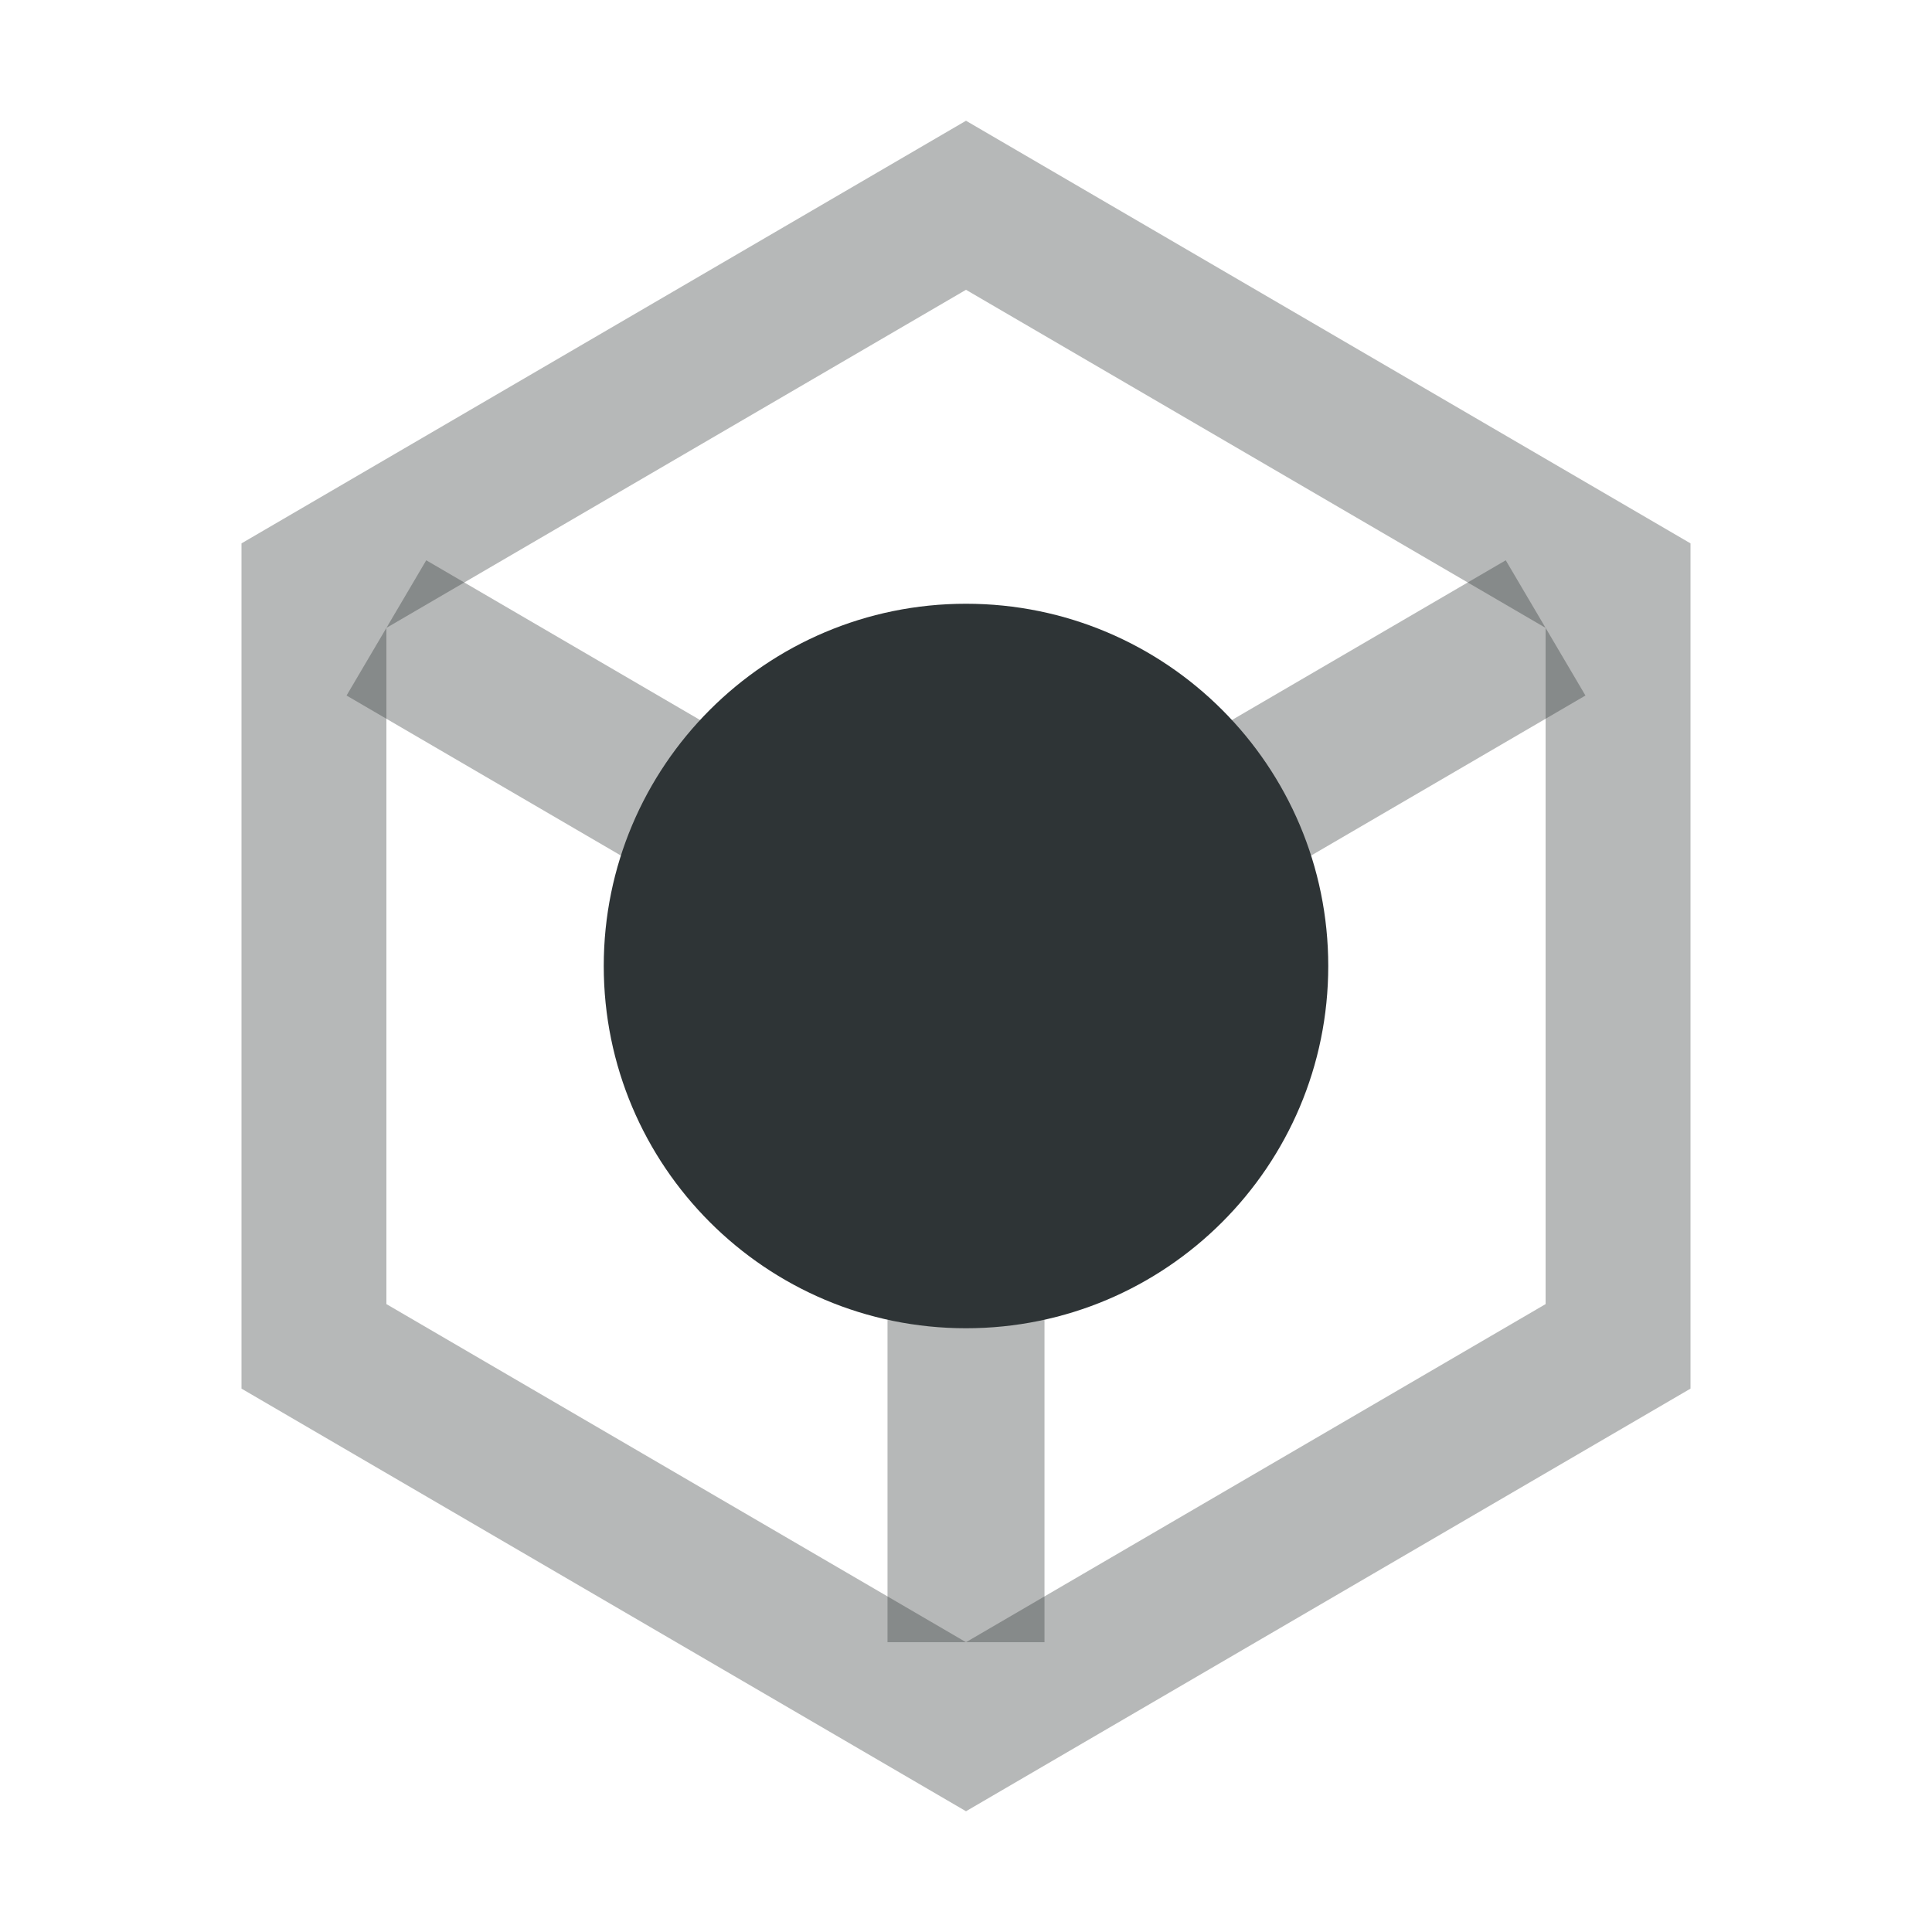
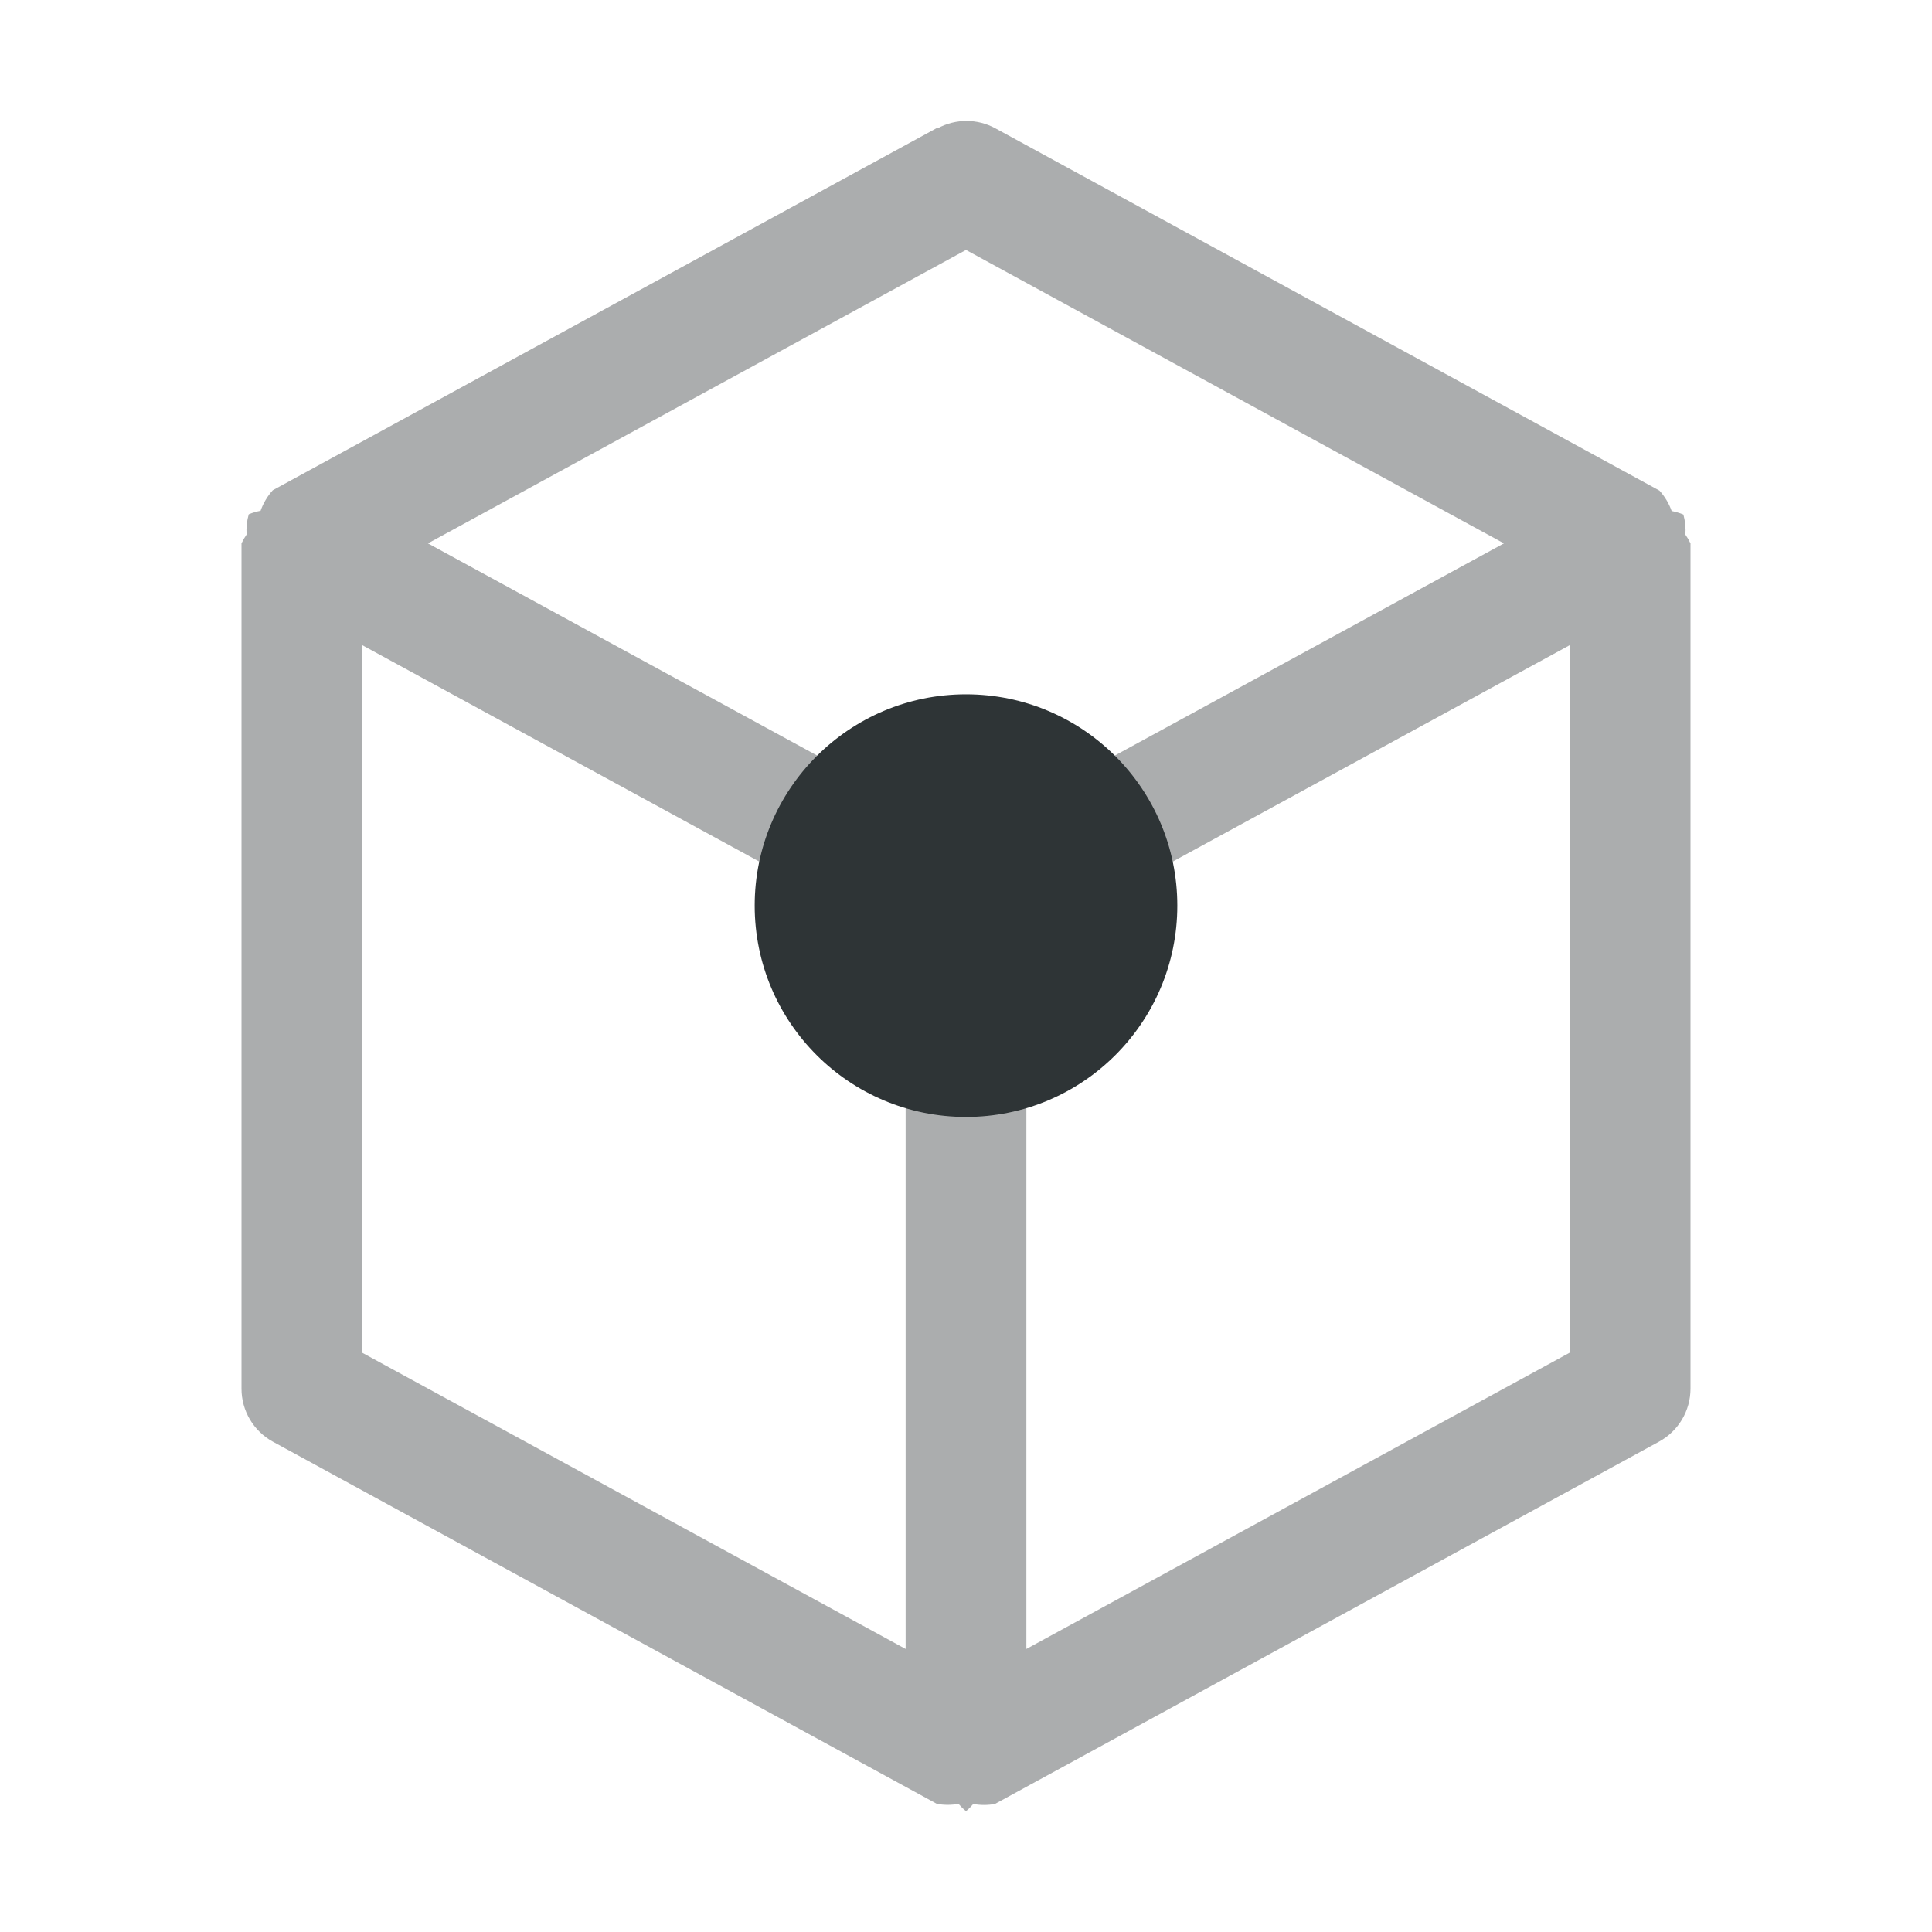
<svg xmlns="http://www.w3.org/2000/svg" width="16" height="16" viewBox="0 0 16 16">
-   <path fill="#2e3436" fill-opacity="0.35" fill-rule="evenodd" d="M8 1 L14 4.5 L14 11.5 L8 15 L2 11.5 L2 4.5 Z M8 2.4 L3.2 5.2 L3.2 10.8 L8 13.6 L12.8 10.8 L12.8 5.2 Z" />
-   <path fill="#2e3436" fill-opacity="0.35" d="M7.35 8 L8.65 8 L8.65 13.6 L7.35 13.6 Z M8.33 7.44 L3.53 4.64 L2.87 5.76 L7.67 8.56 Z M7.67 7.44 L12.47 4.64 L13.13 5.76 L8.33 8.56 Z" />
-   <path fill="#2e3436" d="M11 8 A3 3 0 1 0 5 8 A3 3 0 1 0 11 8 Z" />
+   <path fill="#2e3436" fill-opacity="0.4" d="m 7.759,1.060 -5.5,3 A 0.500,0.500 0 0 0 2.158,4.230 0.5,0.5 0 0 0 2.060,4.259 0.5,0.5 0 0 0 2.042,4.427 0.500,0.500 0 0 0 2,4.5 v 7 a 0.500,0.500 0 0 0 0.259,0.439 l 5.5,3 a 0.500,0.500 0 0 0 0.179,0 A 0.5,0.5 0 0 0 8,15 a 0.5,0.5 0 0 0 0.060,-0.060 0.500,0.500 0 0 0 0.179,0 l 5.499,-3 A 0.500,0.500 0 0 0 14,11.5 v -7 a 0.500,0.500 0 0 0 -0.042,-0.072 0.5,0.5 0 0 0 -0.017,-0.167 0.5,0.5 0 0 0 -0.097,-0.029 0.500,0.500 0 0 0 -0.101,-0.169 l -5.499,-3 a 0.500,0.500 0 0 0 -0.480,0 z M 8,2.070 12.455,4.5 8,6.929 3.544,4.5 Z M 3,5.343 7.5,7.796 V 13.656 L 3,11.203 Z m 10,0 v 5.859 L 8.5,13.656 V 7.796 Z" />
+   <path fill="#2e3436" d="M 9.75,7.5 A 1.75,1.75 0 0 1 8,9.25 1.75,1.75 0 0 1 6.25,7.5 1.75,1.75 0 0 1 8,5.75 1.75,1.75 0 0 1 9.75,7.5 Z" />
</svg>
